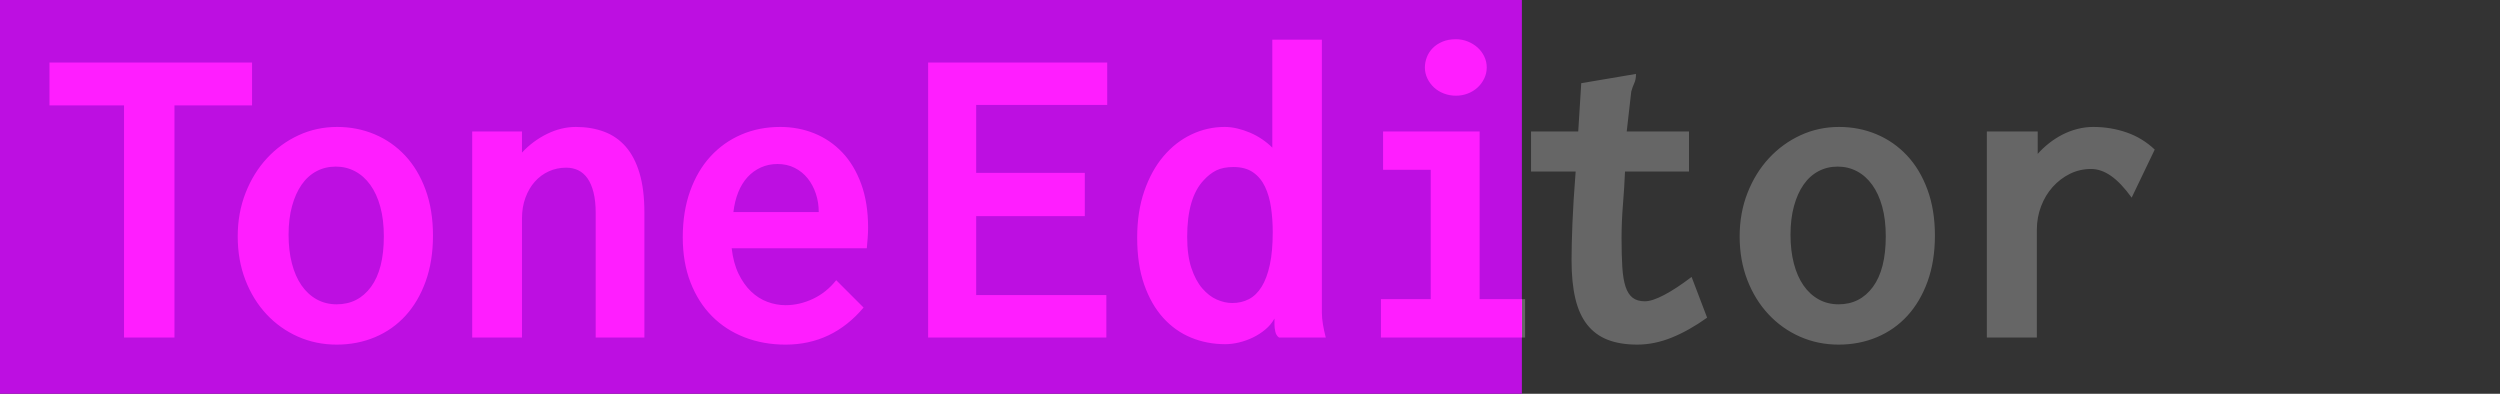
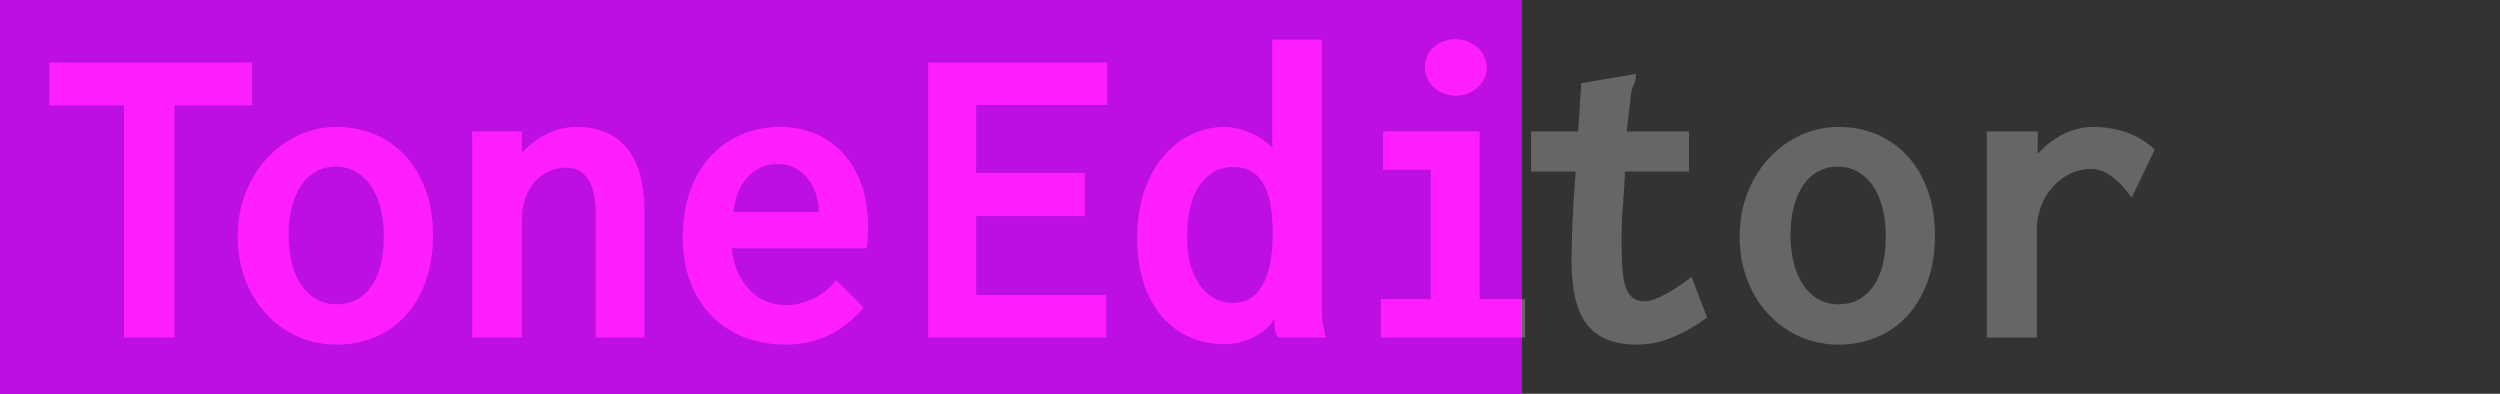
<svg xmlns="http://www.w3.org/2000/svg" width="800" height="126" viewBox="0 0 800 126">
+   <style>
+ 
+     #scale {
+       animation: scale 3s infinite;
+     }
+ 
+     @keyframes scale {
+       0% {
+         transform: scaleX(0);
+         transform-origin: center left;
+       }
+       80% {
+         transform: scaleX(1.5);
+         transform-origin: center left;
+       }
+       100% {
+         transform: scaleX(0);
+         transform-origin: center right;
+       }
+     }
+ 
+   </style>
  <g fill="none" fill-rule="evenodd">
    <path fill="#333" d="M0 0h800v126H0z" />
-     <path fill="#BD0FE1" d="M0 0h487v126H0z" />
+     <path fill="#BD0FE1" id="scale" d="M0 0h487v800H0z" />
    <g style="mix-blend-mode:overlay" fill="#FFF">
      <path d="M15.828 20h64.827v13.725H55.827V108H39.69V33.725H15.827M107.862 40.62c4.276 0 8.275.783 12 2.346 3.724 1.563 6.977 3.828 9.758 6.793 2.782 2.965 4.966 6.608 6.552 10.93 1.586 4.322 2.38 9.218 2.38 14.69 0 5.47-.783 10.367-2.346 14.69-1.563 4.32-3.712 7.976-6.448 10.965-2.736 2.988-5.988 5.275-9.758 6.862-3.77 1.586-7.862 2.38-12.276 2.38s-8.54-.852-12.38-2.553c-3.838-1.7-7.195-4.092-10.068-7.172-2.874-3.08-5.127-6.736-6.76-10.966-1.63-4.23-2.447-8.873-2.447-13.93 0-5.012.838-9.656 2.516-13.93 1.678-4.277 3.966-7.978 6.862-11.105 2.897-3.125 6.264-5.573 10.103-7.344 3.84-1.77 7.944-2.655 12.312-2.655zm14.965 35.035c0-3.586-.38-6.758-1.138-9.517-.76-2.758-1.828-5.092-3.208-7-1.38-1.908-3.01-3.356-4.896-4.344-1.885-.99-3.93-1.483-6.138-1.483-2.253 0-4.31.495-6.172 1.484-1.862.988-3.45 2.425-4.76 4.31-1.31 1.885-2.332 4.172-3.068 6.862-.736 2.69-1.103 5.735-1.103 9.138 0 3.402.356 6.47 1.07 9.207.71 2.736 1.734 5.07 3.068 7 1.333 1.932 2.954 3.426 4.862 4.483 1.908 1.058 4.034 1.586 6.38 1.586 4.596 0 8.263-1.863 11-5.587 2.734-3.724 4.102-9.103 4.102-16.138zM151.103 108V42.07h15.93v6.758c2.3-2.483 4.966-4.47 8-5.965 3.035-1.495 6.115-2.242 9.242-2.242 3.31 0 6.322.507 9.034 1.52 2.712 1.01 5.022 2.608 6.93 4.792 1.908 2.184 3.38 5.01 4.414 8.482 1.034 3.472 1.552 7.667 1.552 12.586v40H190.62V68.138c0-2.528-.23-4.712-.69-6.55-.46-1.84-1.104-3.346-1.93-4.52-.83-1.17-1.817-2.033-2.967-2.585-1.15-.55-2.436-.827-3.862-.827-1.976 0-3.826.39-5.55 1.172-1.724.782-3.22 1.885-4.483 3.31-1.264 1.426-2.264 3.138-3 5.138-.736 2-1.103 4.196-1.103 6.586V108h-15.93zm98.55-67.38c3.908 0 7.564.69 10.966 2.07 3.4 1.38 6.378 3.414 8.93 6.104 2.55 2.69 4.563 6.046 6.034 10.07 1.47 4.022 2.207 8.677 2.207 13.964 0 1.15-.045 2.276-.137 3.38-.092 1.103-.184 2.183-.276 3.24h-43.24c.367 3.173 1.103 5.897 2.206 8.173 1.104 2.277 2.437 4.162 4 5.656 1.563 1.494 3.3 2.598 5.207 3.31 1.908.713 3.85 1.07 5.828 1.07 2.988 0 5.92-.68 8.793-2.035 2.874-1.356 5.345-3.344 7.414-5.965l8.76 8.76c-6.668 7.907-14.99 11.86-24.966 11.86-4.736 0-9.115-.78-13.138-2.344-4.023-1.562-7.494-3.815-10.414-6.758-2.92-2.942-5.207-6.54-6.862-10.793-1.655-4.253-2.483-9.07-2.483-14.45 0-5.47.783-10.39 2.346-14.757 1.563-4.368 3.736-8.07 6.517-11.103 2.782-3.035 6.07-5.368 9.862-7 3.793-1.633 7.943-2.45 12.448-2.45zm12.345 27.242c0-2.068-.31-4.034-.93-5.896-.622-1.862-1.495-3.494-2.622-4.897-1.126-1.403-2.505-2.518-4.137-3.345-1.634-.828-3.46-1.242-5.484-1.242-1.93 0-3.713.368-5.345 1.104-1.63.735-3.056 1.77-4.275 3.103-1.218 1.333-2.207 2.943-2.965 4.828-.76 1.885-1.276 4-1.552 6.344h27.31zM423 12.69h-15.863v34.552c-.966-.966-2.058-1.862-3.276-2.69-1.217-.827-2.505-1.528-3.86-2.103-1.357-.576-2.725-1.024-4.104-1.346-1.38-.322-2.713-.483-4-.483-3.725 0-7.276.806-10.655 2.415-3.38 1.61-6.356 3.93-8.93 6.966-2.575 3.035-4.62 6.748-6.138 11.138-1.518 4.39-2.276 9.368-2.276 14.93 0 5.748.747 10.748 2.24 15 1.495 4.254 3.518 7.794 6.07 10.622 2.552 2.827 5.53 4.942 8.93 6.344 3.403 1.403 7.035 2.104 10.898 2.104 1.425 0 2.908-.184 4.448-.552 1.54-.368 3.023-.896 4.448-1.586 1.425-.69 2.747-1.54 3.965-2.552 1.22-1.01 2.196-2.184 2.93-3.517v2c0 .645.093 1.38.277 2.208.184.828.575 1.448 1.173 1.862h14.965c-.368-1.425-.667-2.816-.896-4.172-.23-1.357-.345-2.61-.345-3.76V16.76 12.69zm-15.725 61.586c0-2.758-.184-5.39-.552-7.896-.368-2.506-1.01-4.724-1.93-6.655-.92-1.93-2.196-3.46-3.83-4.587-1.63-1.126-3.71-1.69-6.24-1.69-2.207 0-4.034.357-5.483 1.07-1.448.712-2.816 1.78-4.103 3.207-3.494 3.724-5.24 9.747-5.24 18.068 0 3.954.447 7.276 1.344 9.966.897 2.688 2.058 4.86 3.483 6.516 1.426 1.655 2.977 2.85 4.655 3.586 1.68.736 3.322 1.104 4.93 1.104 1.978 0 3.76-.414 5.346-1.242 1.586-.827 2.943-2.15 4.07-3.965 1.126-1.817 2-4.162 2.62-7.036.62-2.873.93-6.356.93-10.448zM442.585 42.07h30.896v53.654h14.553V108h-46.138V95.724h15.93v-41.38h-15.24V42.07zm23.31-29.517c1.333 0 2.598.24 3.793.724 1.195.483 2.24 1.126 3.138 1.93.896.805 1.61 1.76 2.138 2.863.528 1.103.793 2.276.793 3.517 0 1.24-.265 2.414-.793 3.517-.53 1.104-1.242 2.07-2.138 2.897-.897.828-1.943 1.472-3.138 1.932-1.195.46-2.46.69-3.793.69-1.333 0-2.61-.23-3.828-.69-1.218-.46-2.276-1.104-3.172-1.93-.897-.83-1.61-1.794-2.138-2.898-.53-1.103-.793-2.276-.793-3.517 0-1.103.207-2.195.62-3.276.414-1.08 1.035-2.045 1.863-2.895.827-.85 1.862-1.54 3.103-2.07 1.24-.528 2.69-.792 4.345-.792zM297 20h57.31v13.587h-41.93V55.31h34.757v13.863H312.38v25.24h41.654V108H297M506 26.62l17.517-2.964c0 1.195-.184 2.184-.552 2.965-.368.783-.69 1.68-.965 2.69l-1.45 12.76h19.932v12.827H520c-.138 3.402-.357 6.92-.656 10.552-.298 3.63-.448 7.217-.448 10.757 0 3.586.08 6.667.242 9.24.16 2.576.505 4.668 1.034 6.277.53 1.61 1.287 2.793 2.276 3.552.988.76 2.287 1.138 3.896 1.138 1.564 0 3.633-.678 6.207-2.035 2.576-1.357 5.495-3.276 8.76-5.76l4.965 13.035c-3.862 2.76-7.643 4.885-11.344 6.38-3.7 1.494-7.367 2.24-11 2.24-3.678 0-6.838-.516-9.482-1.55-2.644-1.035-4.828-2.645-6.552-4.828-1.724-2.184-2.988-4.977-3.793-8.38-.804-3.402-1.207-7.47-1.207-12.206 0-3.172.092-7.09.276-11.758.184-4.667.53-10.218 1.035-16.655H489.93V42.07h15.104L506 26.62zm82.482 14c4.276 0 8.275.783 12 2.346 3.724 1.563 6.977 3.828 9.758 6.793 2.782 2.965 4.966 6.608 6.552 10.93 1.586 4.322 2.38 9.218 2.38 14.69 0 5.47-.783 10.367-2.346 14.69-1.563 4.32-3.712 7.976-6.448 10.965-2.736 2.988-5.988 5.275-9.758 6.862-3.77 1.586-7.862 2.38-12.276 2.38s-8.54-.852-12.38-2.553c-3.838-1.7-7.195-4.092-10.068-7.172-2.874-3.08-5.127-6.736-6.76-10.966-1.63-4.23-2.447-8.873-2.447-13.93 0-5.012.838-9.656 2.516-13.93 1.678-4.277 3.966-7.978 6.862-11.105 2.897-3.125 6.264-5.573 10.103-7.344 3.84-1.77 7.944-2.655 12.312-2.655zm14.965 35.035c0-3.586-.38-6.758-1.138-9.517-.76-2.758-1.828-5.092-3.208-7-1.38-1.908-3.01-3.356-4.896-4.344-1.885-.99-3.93-1.483-6.138-1.483-2.253 0-4.31.495-6.172 1.484-1.862.988-3.45 2.425-4.76 4.31-1.31 1.885-2.332 4.172-3.068 6.862-.736 2.69-1.103 5.735-1.103 9.138 0 3.402.356 6.47 1.07 9.207.71 2.736 1.734 5.07 3.068 7 1.333 1.932 2.953 3.426 4.862 4.483 1.908 1.058 4.034 1.586 6.38 1.586 4.596 0 8.263-1.863 11-5.587 2.734-3.724 4.102-9.103 4.102-16.138zm32.345-33.585h16.275v7.172c1.058-1.195 2.253-2.322 3.586-3.38 1.334-1.057 2.76-1.976 4.276-2.758 1.517-.782 3.114-1.39 4.792-1.827 1.678-.437 3.39-.656 5.138-.656 3.724 0 7.276.588 10.655 1.76 3.38 1.172 6.38 3 9 5.483l-7.38 15.38c-2.298-3.174-4.505-5.495-6.62-6.967-2.115-1.47-4.23-2.207-6.344-2.207-2.436 0-4.7.517-6.792 1.55-2.092 1.036-3.93 2.438-5.518 4.208-1.586 1.77-2.827 3.84-3.724 6.207-.896 2.368-1.345 4.862-1.345 7.483V108h-15.998V42.07z" />
    </g>
  </g>
</svg>
